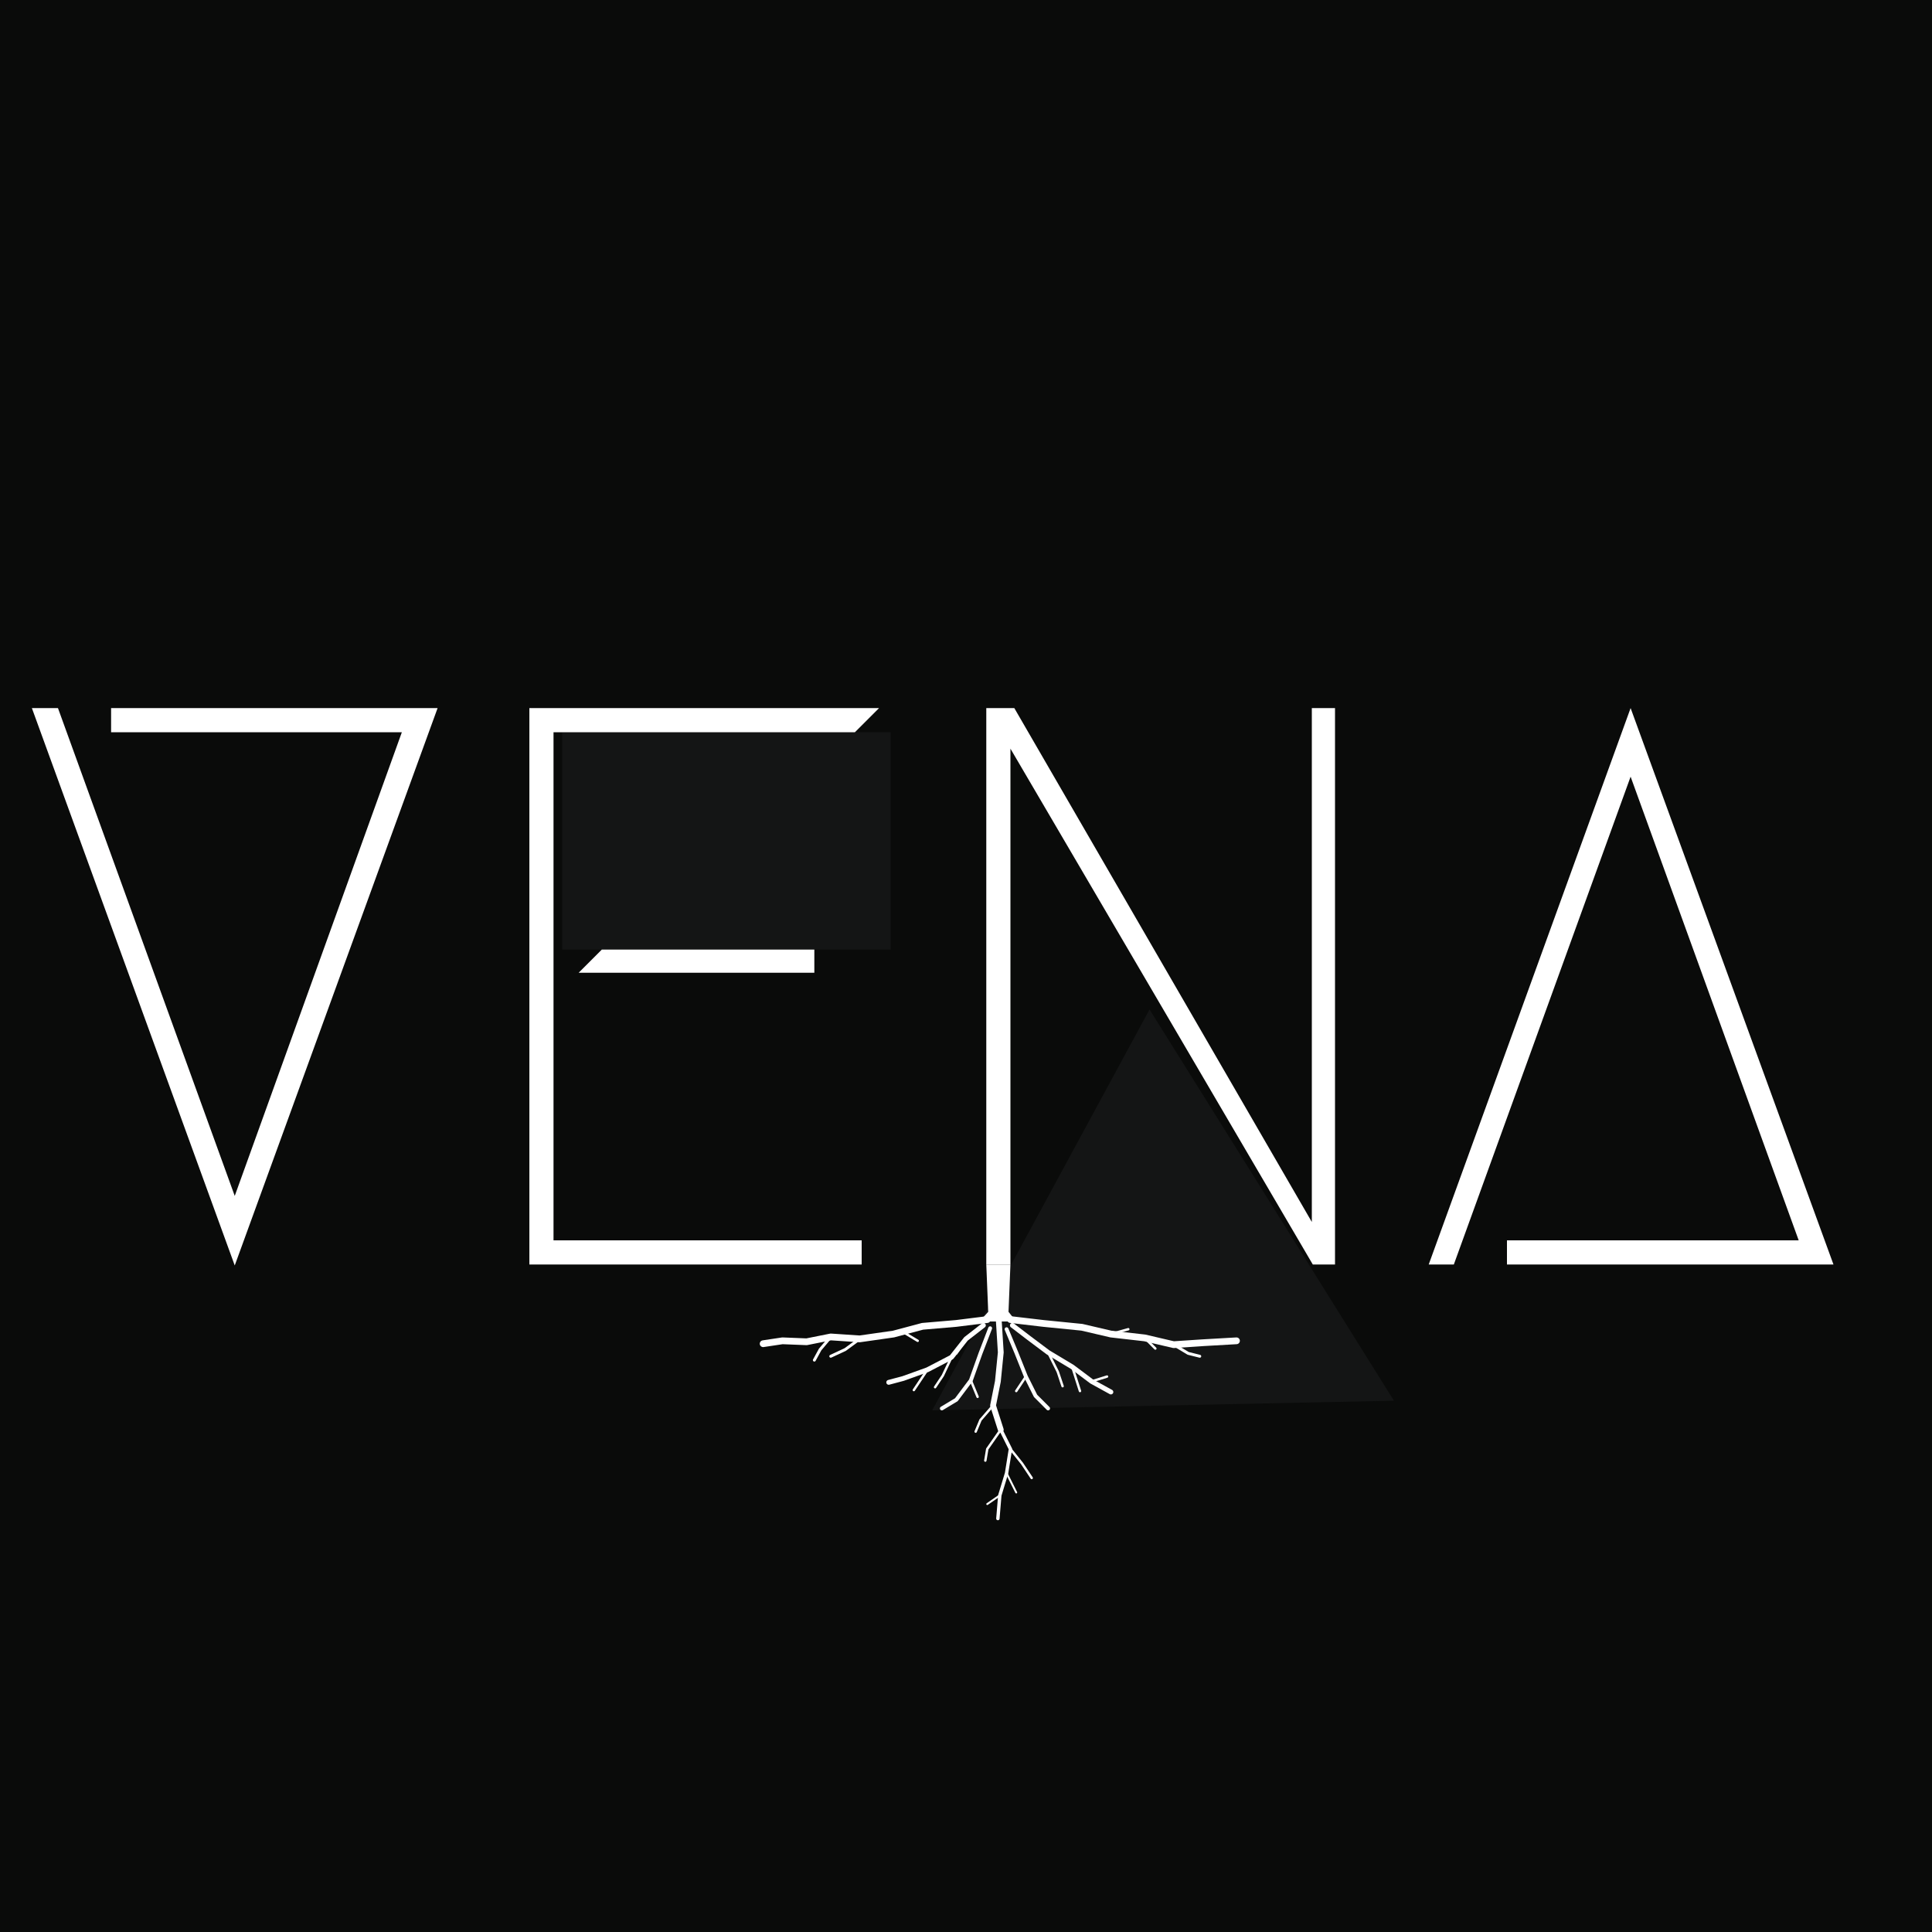
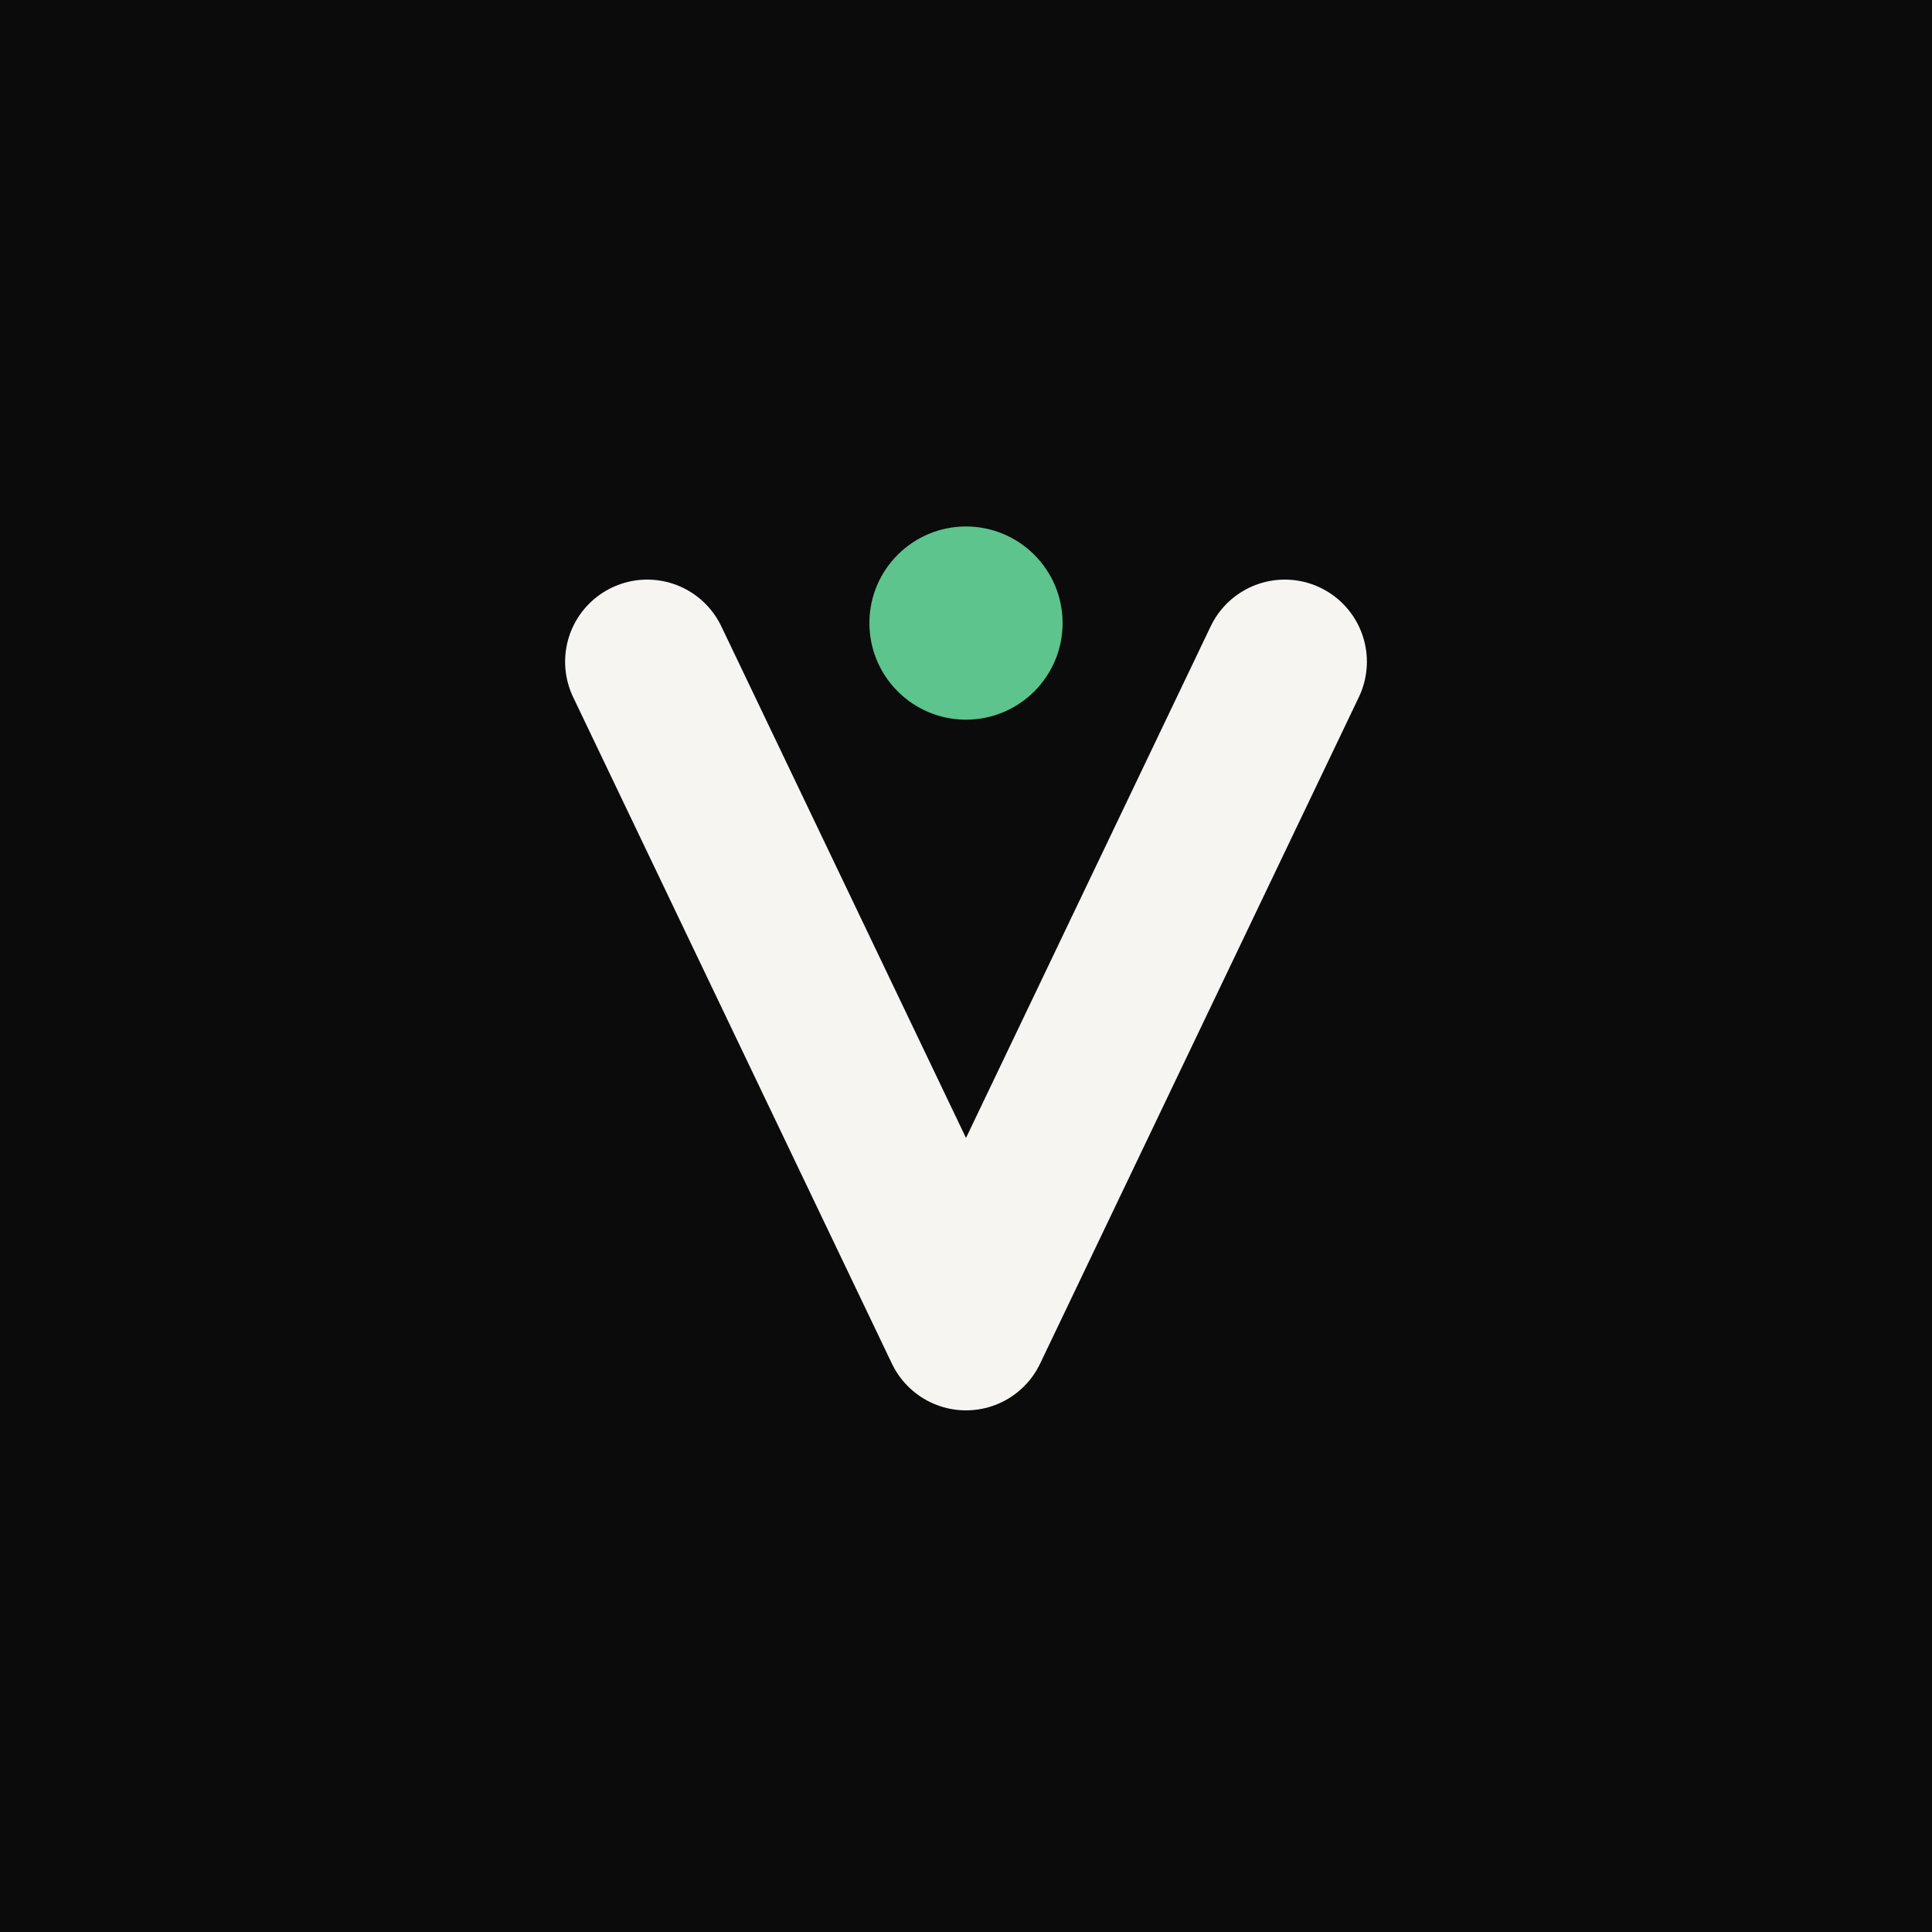
<svg xmlns="http://www.w3.org/2000/svg" viewBox="0 0 2000 2000">
  <rect width="2000" height="2000" fill="#0A0B0A" />
-   <path d="M582 758L922 758L922 983L582 983Z" fill="#141515" />
-   <path d="M1190 1045L1443 1450L965 1460Z" fill="#141515" />
-   <path d="M33 733L60 733L243 1238L416 758L115 758L115 733L453 733L243 1310Z" fill="#fff" />
-   <path d="M548 733L910 733L885 758L573 758L573 1284L892 1284L892 1309L548 1309Z" fill="#fff" />
-   <path d="M623 983L843 983L843 1007L599 1007Z" fill="#fff" />
-   <path d="M1021 733L1050 733L1358 1265L1358 733L1382 733L1382 1309L1359 1309L1046 775L1046 1309L1021 1309Z" fill="#fff" />
-   <path d="M1688 733L1898 1309L1560 1309L1560 1284L1862 1284L1688 804L1505 1309L1479 1309Z" fill="#fff" />
-   <path d="M1021 1309L1046 1309L1044 1358L1052 1368L1014 1368L1023 1358Z" fill="#fff" />
-   <g fill="none" stroke="#fff" stroke-linecap="round" stroke-linejoin="round">
-     <path d="M1022 1366L990 1370L955 1373L925 1381L890 1386L860 1384L835 1389L810 1388L790 1391" stroke-width="7" />
-     <path d="M860 1384L849 1397L843 1408" stroke-width="3" />
-     <path d="M890 1386L875 1397L860 1404" stroke-width="3" />
-     <path d="M935 1379L950 1388" stroke-width="2.5" />
-     <path d="M1018 1372L1000 1386L985 1405L960 1418L935 1427L920 1431" stroke-width="5" />
-     <path d="M985 1405L976 1424L968 1436" stroke-width="2.5" />
-     <path d="M960 1418L946 1439" stroke-width="2.5" />
-     <path d="M1000 1386L990 1401" stroke-width="2.5" />
-     <path d="M1025 1375L1015 1401L1005 1429L990 1449L975 1458" stroke-width="4" />
-     <path d="M1005 1429L1012 1446" stroke-width="2.5" />
-     <path d="M1046 1366L1080 1370L1120 1374L1150 1381L1185 1385L1215 1392L1245 1390L1280 1388" stroke-width="7" />
-     <path d="M1150 1381L1168 1376" stroke-width="2.5" />
-     <path d="M1215 1392L1230 1401L1242 1404" stroke-width="3" />
-     <path d="M1185 1385L1196 1396" stroke-width="2.5" />
-     <path d="M1048 1372L1065 1385L1085 1400L1110 1415L1130 1430L1150 1441" stroke-width="5" />
-     <path d="M1085 1400L1095 1420L1100 1435" stroke-width="2.5" />
-     <path d="M1110 1415L1118 1440" stroke-width="2.5" />
-     <path d="M1130 1430L1146 1425" stroke-width="2.5" />
-     <path d="M1042 1376L1052 1400L1062 1425L1072 1445L1085 1458" stroke-width="4" />
-     <path d="M1062 1425L1052 1440" stroke-width="2.5" />
-     <path d="M1034 1368L1036 1400L1033 1430L1028 1455L1036 1480" stroke-width="6" />
-     <path d="M1036 1480L1046 1500L1042 1525L1035 1548L1033 1572" stroke-width="3.5" />
-     <path d="M1028 1455L1015 1470L1010 1482" stroke-width="2.5" />
-     <path d="M1046 1500L1058 1515L1068 1530" stroke-width="2.5" />
-     <path d="M1036 1480L1022 1500L1020 1512" stroke-width="2.5" />
-     <path d="M1042 1525L1052 1545" stroke-width="2" />
-     <path d="M1035 1548L1022 1557" stroke-width="2" />
-   </g>
+   <path d="M670 685L1000 1375L1330 685" fill="none" stroke="#f6f5f1" stroke-width="170" stroke-linecap="round" stroke-linejoin="round" />
+   <circle cx="1000" cy="645" r="100" fill="#5cc48c" />
</svg>
